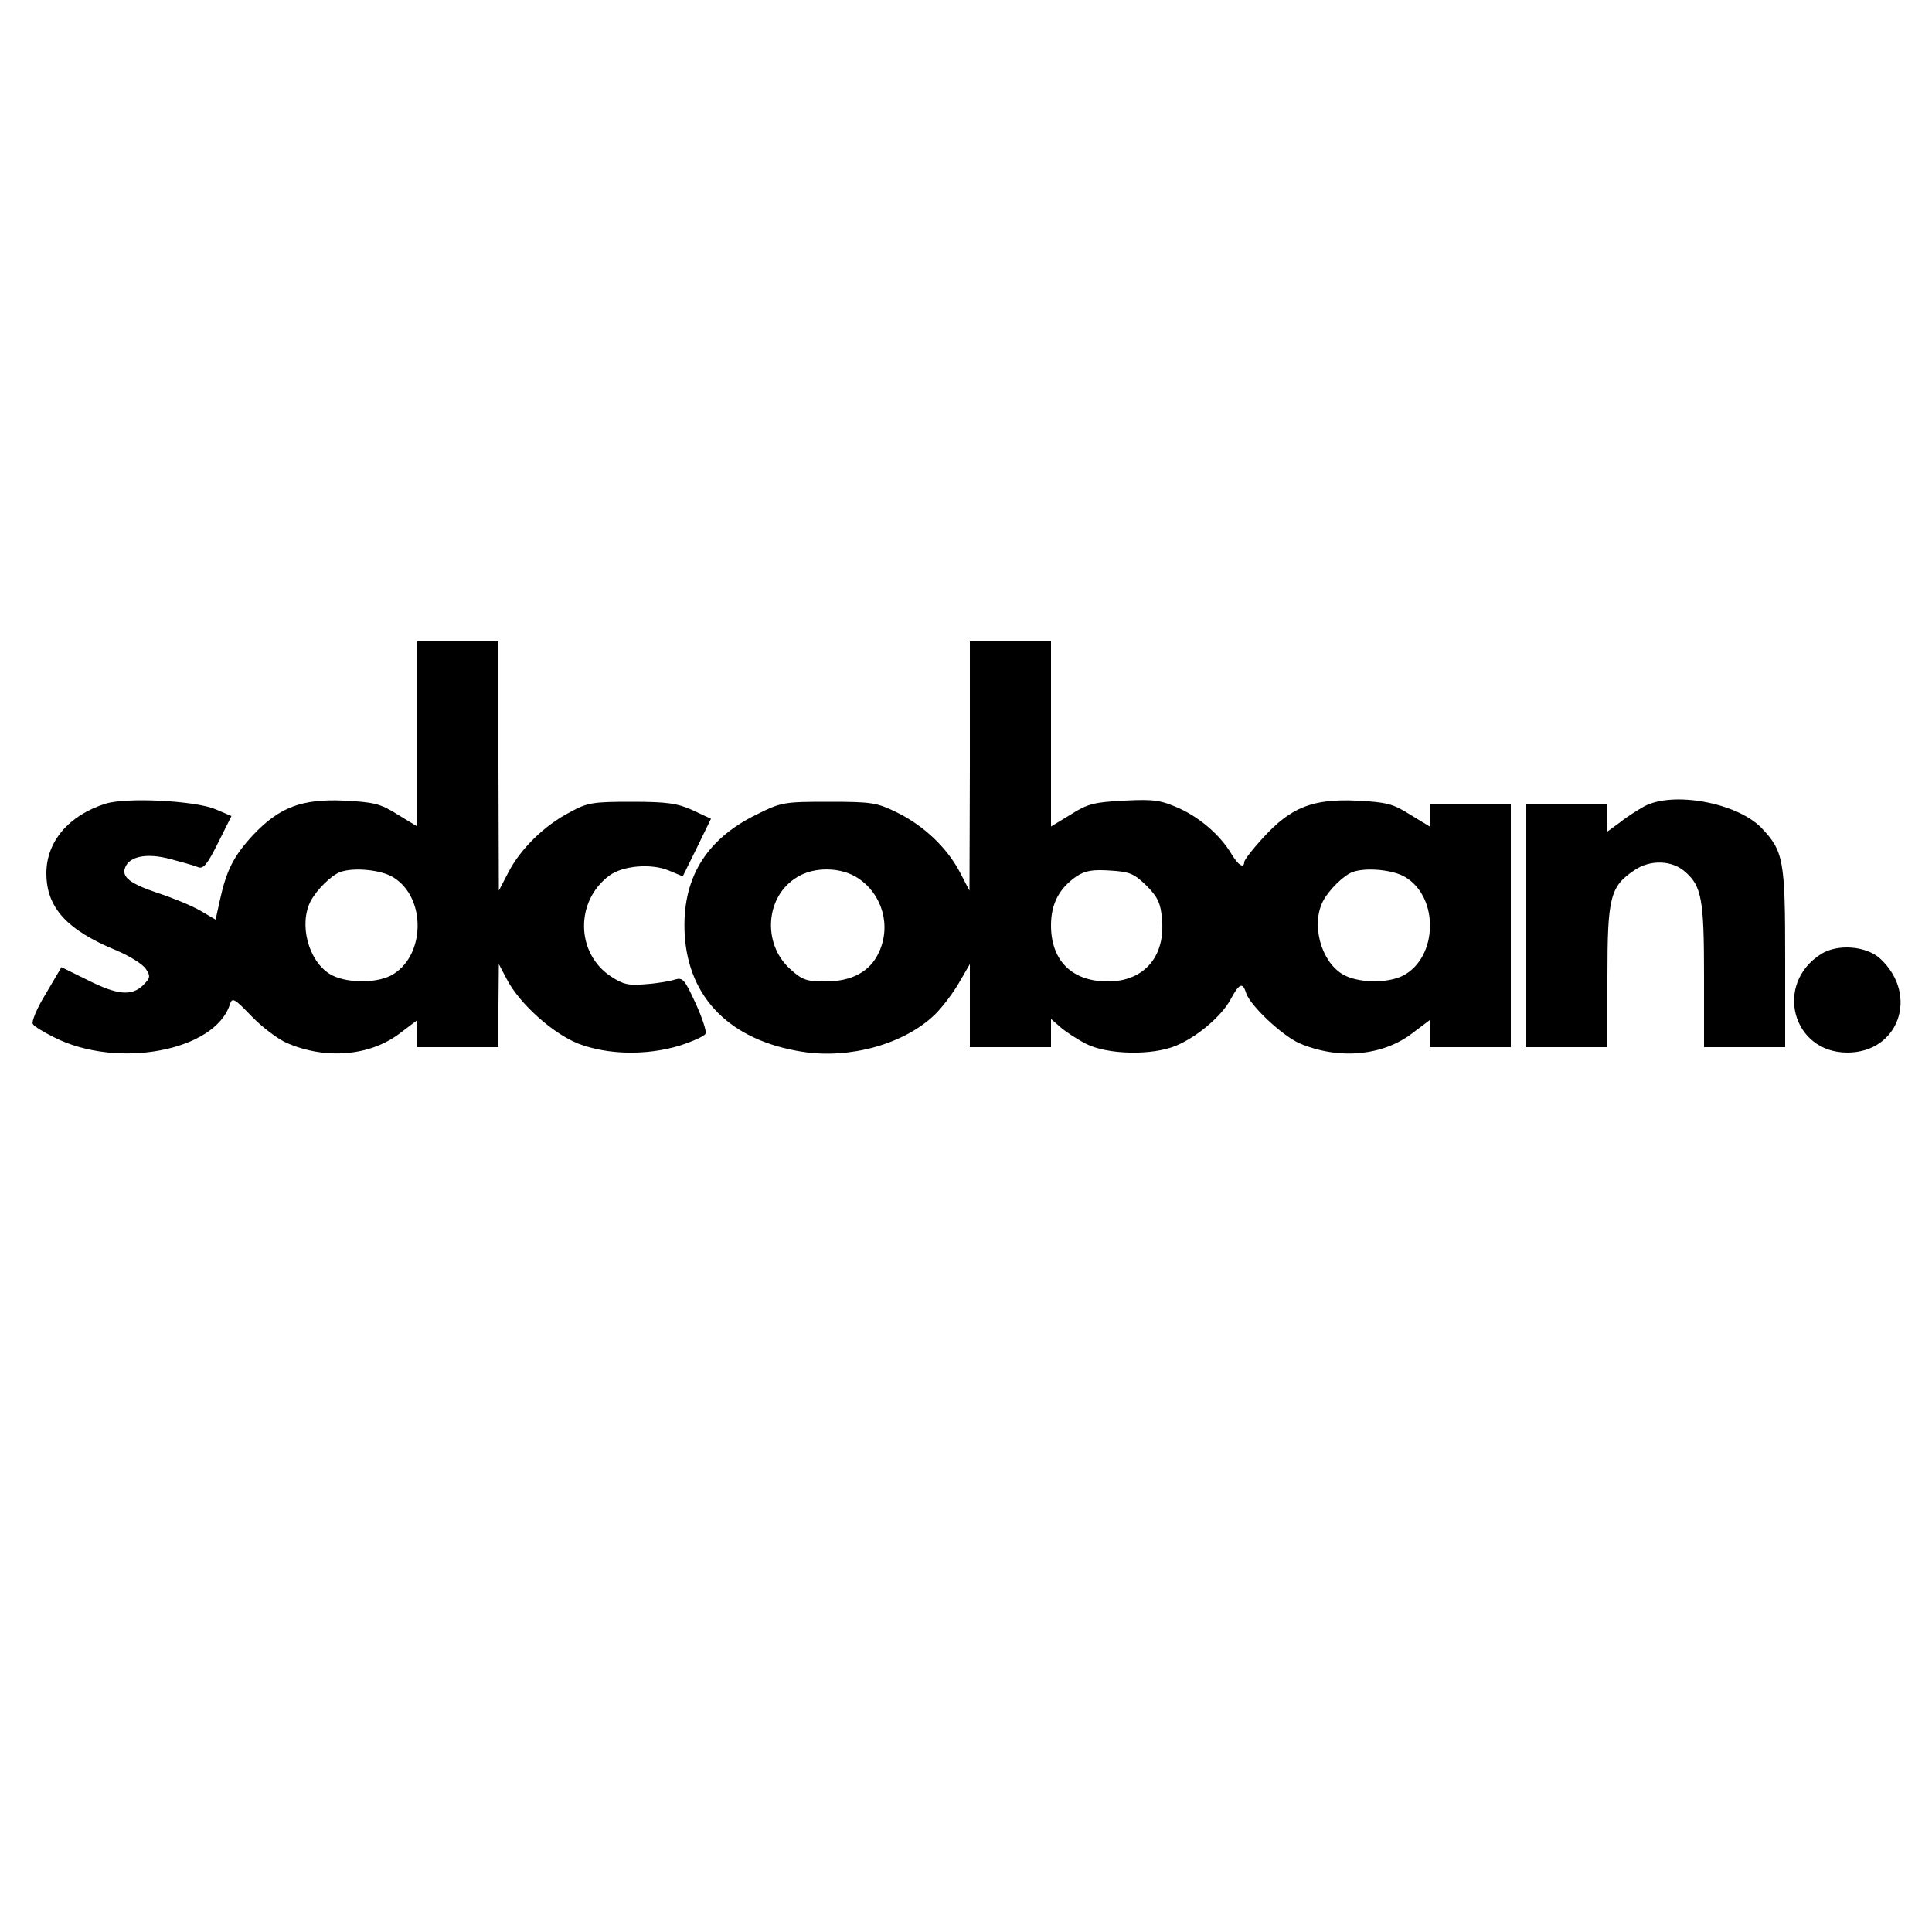
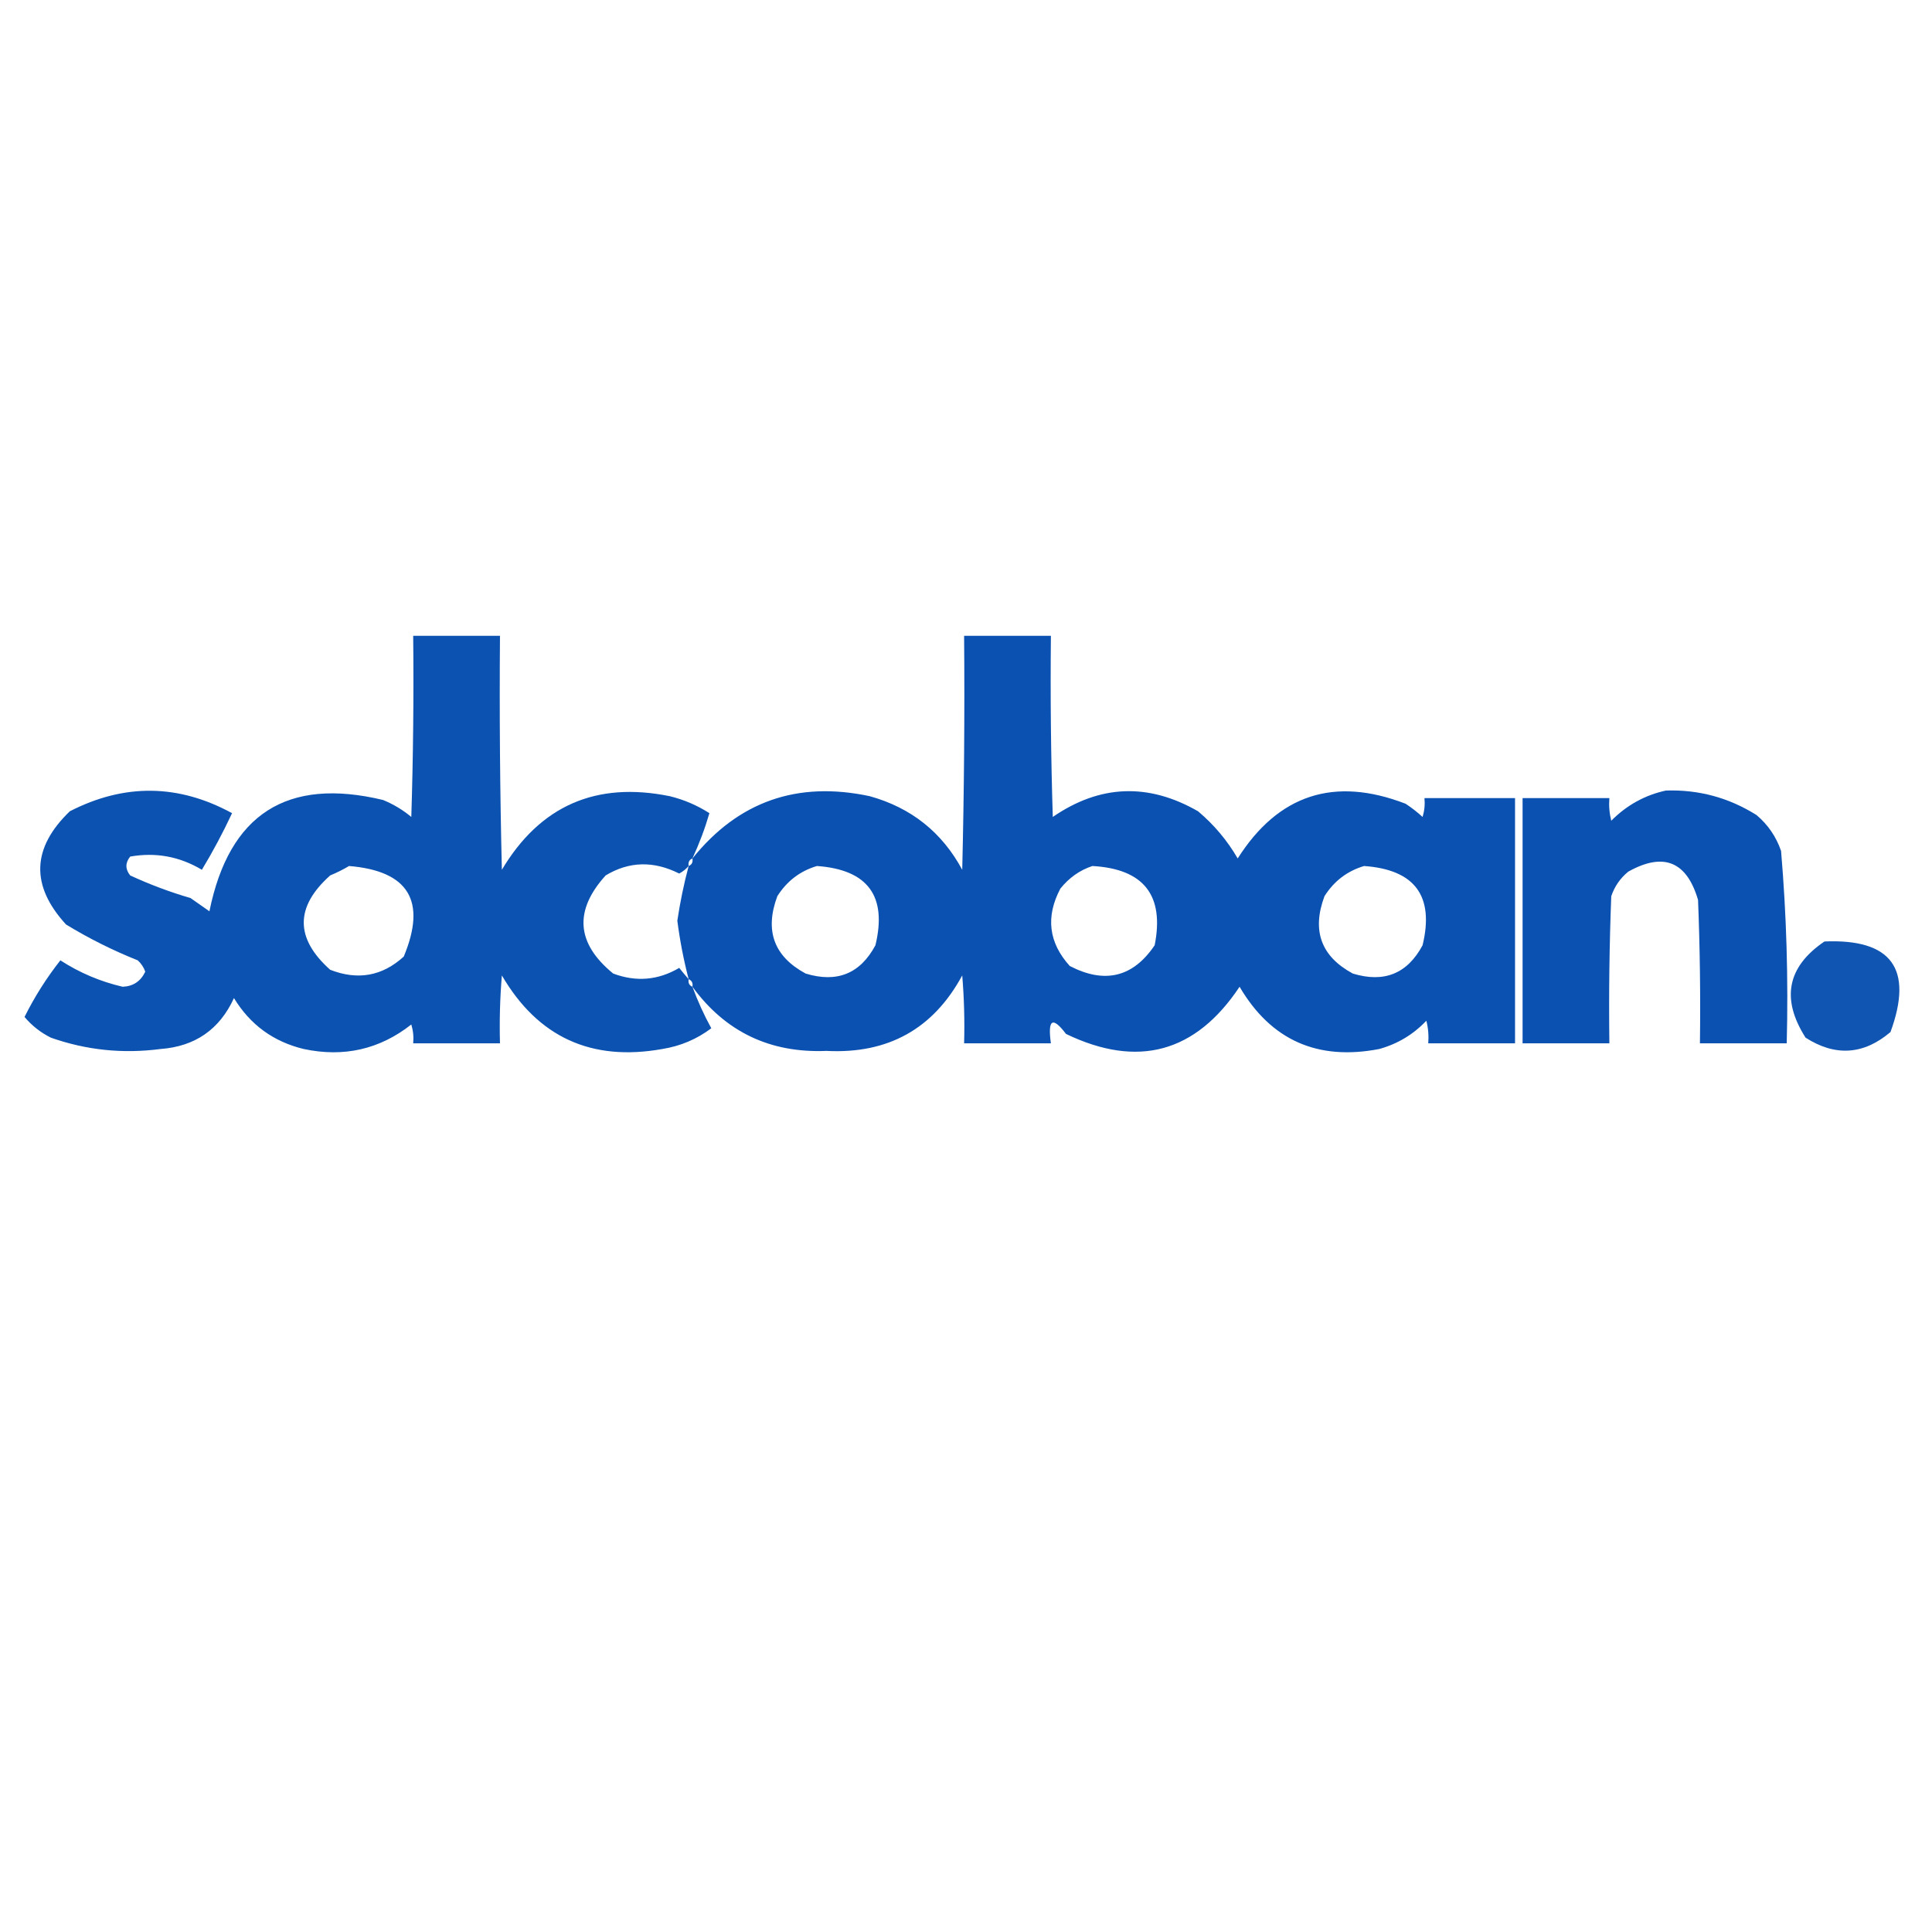
- <svg xmlns="http://www.w3.org/2000/svg" version="1.0" width="500pt" height="500pt" viewBox="0 0 500 500" preserveAspectRatio="xMidYMid meet">
-   <g transform="translate(0,500) scale(0.1,-0.1)" fill="#000000" stroke="none">
-     <path d="M1080 3100 l0 -239 -51 31 c-44 28 -61 32 -138 36 -110 5 -168 -17 -236 -89 -50 -54 -69 -91 -86 -169 l-11 -50 -41 24 c-23 13 -72 33 -109 45 -71 24 -94 41 -84 66 11 29 56 38 116 22 30 -8 63 -17 72 -21 14 -6 24 6 52 62 l35 70 -42 18 c-54 22 -229 31 -284 14 -95 -30 -153 -98 -153 -180 0 -89 53 -147 182 -200 33 -14 67 -35 75 -47 13 -19 12 -24 -6 -42 -30 -30 -68 -26 -145 13 l-67 33 -40 -68 c-23 -37 -38 -73 -34 -79 3 -6 28 -21 54 -34 164 -84 418 -36 456 85 6 18 11 16 56 -31 27 -28 68 -59 91 -69 101 -44 216 -34 293 25 l45 34 0 -35 0 -35 105 0 105 0 0 108 1 107 21 -40 c33 -63 119 -140 185 -166 76 -29 176 -31 262 -5 34 11 65 25 67 31 3 6 -9 42 -26 79 -28 61 -33 67 -53 61 -12 -4 -46 -10 -75 -12 -45 -4 -59 -1 -91 20 -91 60 -93 195 -4 261 35 26 109 32 154 13 l36 -15 37 75 36 74 -47 22 c-40 18 -66 22 -158 22 -100 0 -115 -2 -160 -27 -66 -34 -128 -95 -159 -155 l-25 -48 -1 323 0 322 -105 0 -105 0 0 -240z m-63 -370 c88 -53 84 -208 -6 -255 -42 -21 -119 -19 -157 4 -56 34 -81 129 -50 189 16 30 53 66 76 75 35 13 106 6 137 -13z" />
-     <path d="M2510 3018 l-1 -323 -25 48 c-33 63 -93 120 -162 154 -53 26 -66 28 -177 28 -116 0 -123 -1 -187 -33 -133 -65 -194 -168 -186 -311 10 -165 119 -274 305 -303 123 -19 262 20 341 95 19 18 47 55 63 82 l29 50 0 -107 0 -108 105 0 105 0 0 37 0 36 23 -20 c12 -11 42 -31 67 -44 56 -29 173 -31 234 -5 55 23 118 77 141 120 22 41 31 45 40 16 10 -32 93 -110 138 -130 101 -43 215 -33 292 26 l45 34 0 -35 0 -35 105 0 105 0 0 315 0 315 -105 0 -105 0 0 -30 0 -29 -51 31 c-44 28 -61 32 -138 36 -113 5 -170 -17 -241 -95 -28 -30 -50 -59 -50 -64 0 -18 -16 -8 -33 21 -29 48 -79 92 -135 118 -48 21 -64 24 -142 20 -78 -4 -95 -8 -139 -36 l-51 -31 0 239 0 240 -105 0 -105 0 0 -322z m-289 -291 c63 -42 86 -124 53 -193 -23 -49 -70 -74 -138 -74 -50 0 -60 4 -92 33 -72 66 -63 188 19 237 45 28 115 26 158 -3z m746 -19 c29 -29 37 -46 40 -85 10 -98 -46 -163 -140 -163 -93 0 -147 54 -147 145 0 56 21 96 66 127 23 15 42 18 87 15 51 -3 62 -8 94 -39z m670 22 c88 -53 84 -208 -6 -255 -42 -21 -119 -19 -157 4 -56 34 -81 129 -50 189 16 30 53 66 76 75 35 13 106 6 137 -13z" />
-     <path d="M4255 2913 c-16 -9 -45 -27 -62 -41 l-33 -24 0 36 0 36 -105 0 -105 0 0 -315 0 -315 105 0 105 0 0 183 c0 205 7 233 70 275 41 28 98 26 132 -5 42 -37 48 -72 48 -268 l0 -185 105 0 105 0 0 230 c0 255 -4 277 -62 338 -64 65 -229 95 -303 55z" />
-     <path d="M4713 2531 c-122 -77 -75 -255 68 -255 133 0 186 149 85 243 -36 33 -110 39 -153 12z" />
+ <svg xmlns="http://www.w3.org/2000/svg" version="1.1" width="512px" height="512px" style="shape-rendering:geometricPrecision; text-rendering:geometricPrecision; image-rendering:optimizeQuality; fill-rule:evenodd; clip-rule:evenodd">
+   <g>
+     <path style="opacity:0.95" fill="#0049ad" d="M 183.5,227.5 C 182.662,227.842 182.328,228.508 182.5,229.5C 181.844,230.278 181.011,230.944 180,231.5C 173.209,228.084 166.709,228.251 160.5,232C 152.055,241.338 152.721,250.005 162.5,258C 168.596,260.285 174.429,259.785 180,256.5C 180.852,257.571 181.685,258.571 182.5,259.5C 182.328,260.492 182.662,261.158 183.5,261.5C 184.881,265.264 186.547,268.931 188.5,272.5C 184.673,275.391 180.34,277.224 175.5,278C 156.724,281.36 142.557,274.86 133,258.5C 132.501,264.491 132.334,270.491 132.5,276.5C 124.833,276.5 117.167,276.5 109.5,276.5C 109.66,274.801 109.494,273.134 109,271.5C 100.613,278.091 91.114,280.258 80.5,278C 72.465,276.065 66.298,271.565 62,264.5C 58.189,272.827 51.689,277.327 42.5,278C 32.569,279.303 22.903,278.303 13.5,275C 10.764,273.638 8.431,271.804 6.5,269.5C 9.178,264.133 12.345,259.133 16,254.5C 21.086,257.792 26.586,260.126 32.5,261.5C 35.281,261.393 37.281,260.059 38.5,257.5C 38.081,256.328 37.415,255.328 36.5,254.5C 29.888,251.861 23.555,248.694 17.5,245C 8.063,234.721 8.396,224.721 18.5,215C 32.951,207.581 47.285,207.747 61.5,215.5C 59.088,220.659 56.421,225.659 53.5,230.5C 47.606,226.977 41.272,225.81 34.5,227C 33.167,228.667 33.167,230.333 34.5,232C 39.678,234.393 45.012,236.393 50.5,238C 52.167,239.167 53.833,240.333 55.5,241.5C 60.724,215.729 76.057,205.895 101.5,212C 104.249,213.123 106.749,214.623 109,216.5C 109.5,200.503 109.667,184.503 109.5,168.5C 117.167,168.5 124.833,168.5 132.5,168.5C 132.333,189.169 132.5,209.836 133,230.5C 143.125,213.526 157.958,207.026 177.5,211C 181.263,211.92 184.763,213.42 188,215.5C 186.834,219.521 185.334,223.521 183.5,227.5 Z M 92.5,229.5 C 108.294,230.805 113.127,238.805 107,253.5C 101.31,258.691 94.81,259.858 87.5,257C 78.167,248.667 78.167,240.333 87.5,232C 89.315,231.243 90.981,230.41 92.5,229.5 Z" />
+   </g>
+   <g>
+     <path style="opacity:0.955" fill="#0049ad" d="M 183.5,261.5 C 183.672,260.508 183.338,259.842 182.5,259.5C 181.178,254.417 180.178,249.251 179.5,244C 180.234,239.091 181.234,234.257 182.5,229.5C 183.338,229.158 183.672,228.492 183.5,227.5C 195.635,212.397 211.302,206.897 230.5,211C 241.475,214.059 249.641,220.559 255,230.5C 255.5,209.836 255.667,189.169 255.5,168.5C 263.167,168.5 270.833,168.5 278.5,168.5C 278.333,184.503 278.5,200.503 279,216.5C 291.479,207.922 304.312,207.422 317.5,215C 321.752,218.581 325.252,222.748 328,227.5C 338.77,210.545 353.603,205.712 372.5,213C 374.09,214.046 375.59,215.213 377,216.5C 377.494,214.866 377.66,213.199 377.5,211.5C 385.5,211.5 393.5,211.5 401.5,211.5C 401.5,233.167 401.5,254.833 401.5,276.5C 393.833,276.5 386.167,276.5 378.5,276.5C 378.662,274.473 378.495,272.473 378,270.5C 374.547,274.145 370.38,276.645 365.5,278C 349.146,281.15 336.812,275.65 328.5,261.5C 316.854,278.991 301.52,283.157 282.5,274C 278.935,269.276 277.601,270.11 278.5,276.5C 270.833,276.5 263.167,276.5 255.5,276.5C 255.666,270.491 255.499,264.491 255,258.5C 247.325,272.676 235.325,279.343 219,278.5C 204.048,279.106 192.215,273.439 183.5,261.5 Z M 216.5,229.5 C 229.974,230.466 235.141,237.466 232,250.5C 227.968,258.037 221.802,260.537 213.5,258C 205.095,253.461 202.595,246.628 206,237.5C 208.539,233.49 212.039,230.824 216.5,229.5 Z M 289.5,229.5 C 303.116,230.271 308.616,237.271 306,250.5C 300.284,258.976 292.784,260.809 283.5,256C 277.896,249.803 277.063,242.969 281,235.5C 283.322,232.605 286.155,230.605 289.5,229.5 Z M 361.5,229.5 C 374.974,230.466 380.141,237.466 377,250.5C 372.968,258.037 366.802,260.537 358.5,258C 350.095,253.461 347.595,246.628 351,237.5C 353.539,233.49 357.039,230.824 361.5,229.5 Z" />
+   </g>
+   <g>
+     <path style="opacity:0.956" fill="#0049ad" d="M 441.5,209.5 C 450.165,209.222 458.165,211.388 465.5,216C 468.531,218.559 470.698,221.726 472,225.5C 473.442,242.444 473.942,259.444 473.5,276.5C 465.833,276.5 458.167,276.5 450.5,276.5C 450.667,263.829 450.5,251.162 450,238.5C 447.007,228.273 440.841,225.773 431.5,231C 429.383,232.731 427.883,234.898 427,237.5C 426.5,250.496 426.333,263.496 426.5,276.5C 418.833,276.5 411.167,276.5 403.5,276.5C 403.5,254.833 403.5,233.167 403.5,211.5C 411.167,211.5 418.833,211.5 426.5,211.5C 426.338,213.527 426.505,215.527 427,217.5C 431.119,213.361 435.952,210.694 441.5,209.5 Z" />
+   </g>
+   <g>
+     <path style="opacity:0.93" fill="#0049ad" d="M 483.5,249.5 C 501.293,248.748 507.126,256.748 501,273.5C 493.891,279.54 486.391,280.04 478.5,275C 471.948,264.715 473.614,256.215 483.5,249.5 Z" />
  </g>
</svg>
